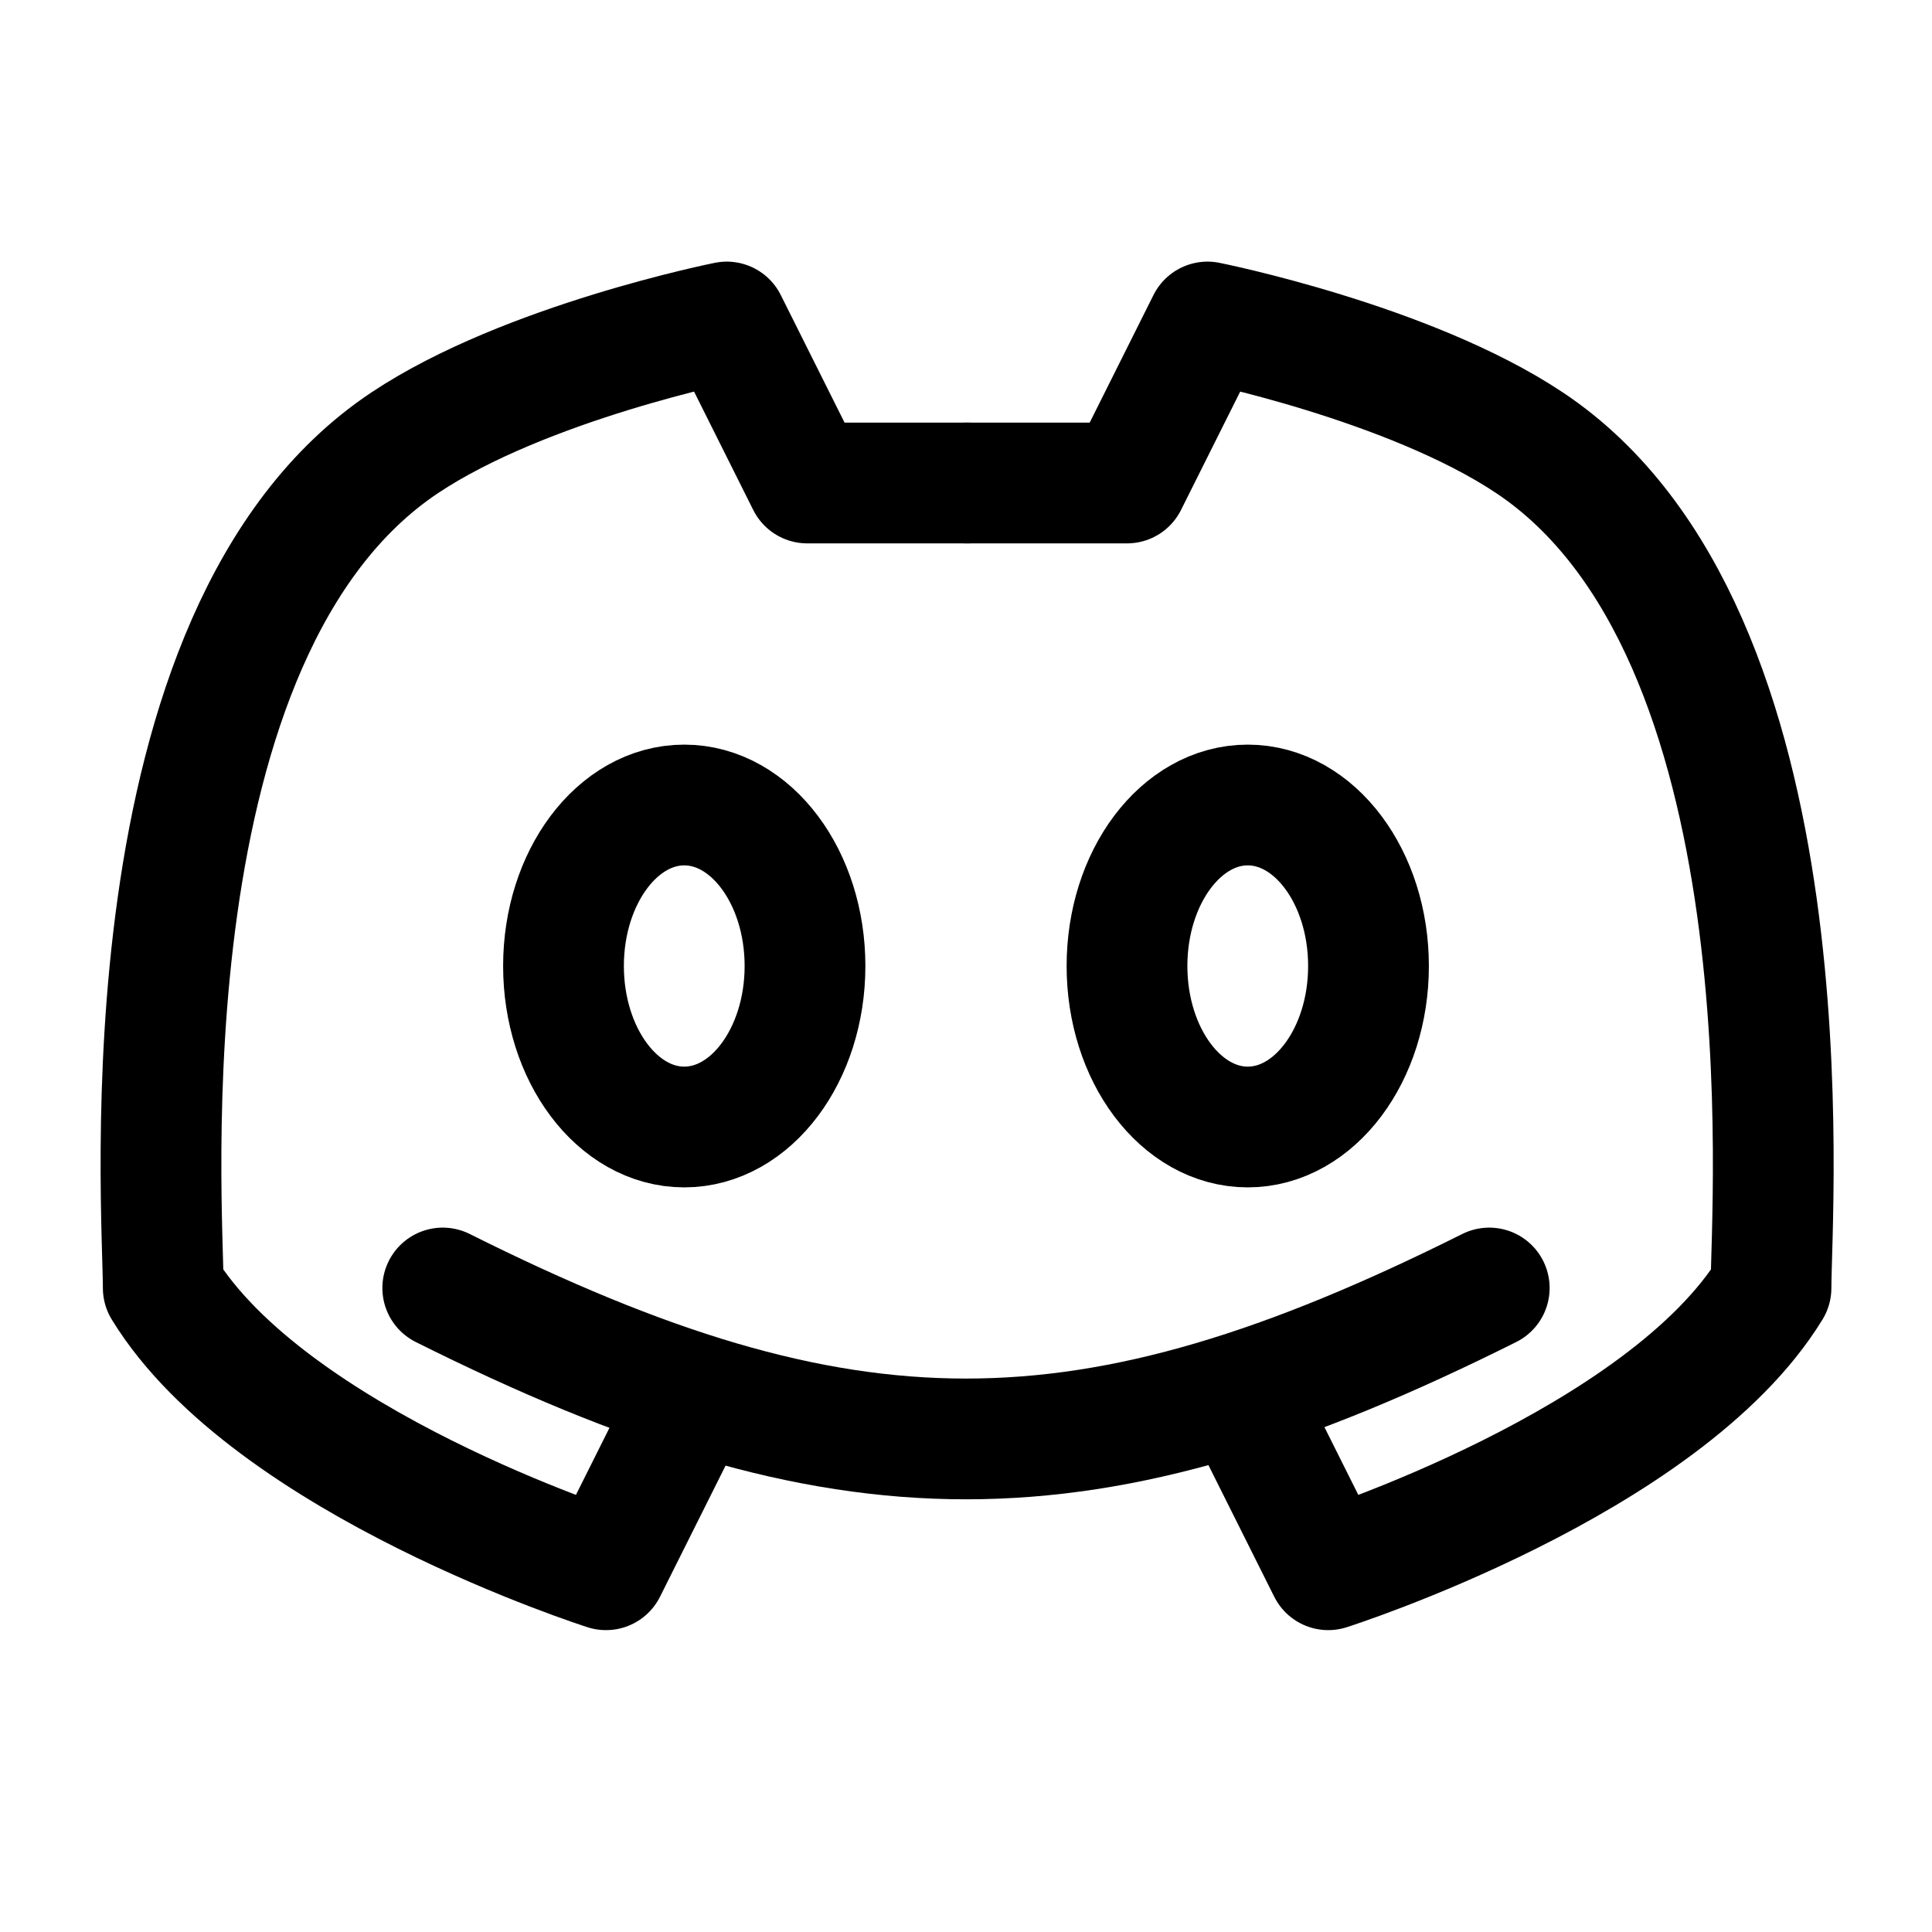
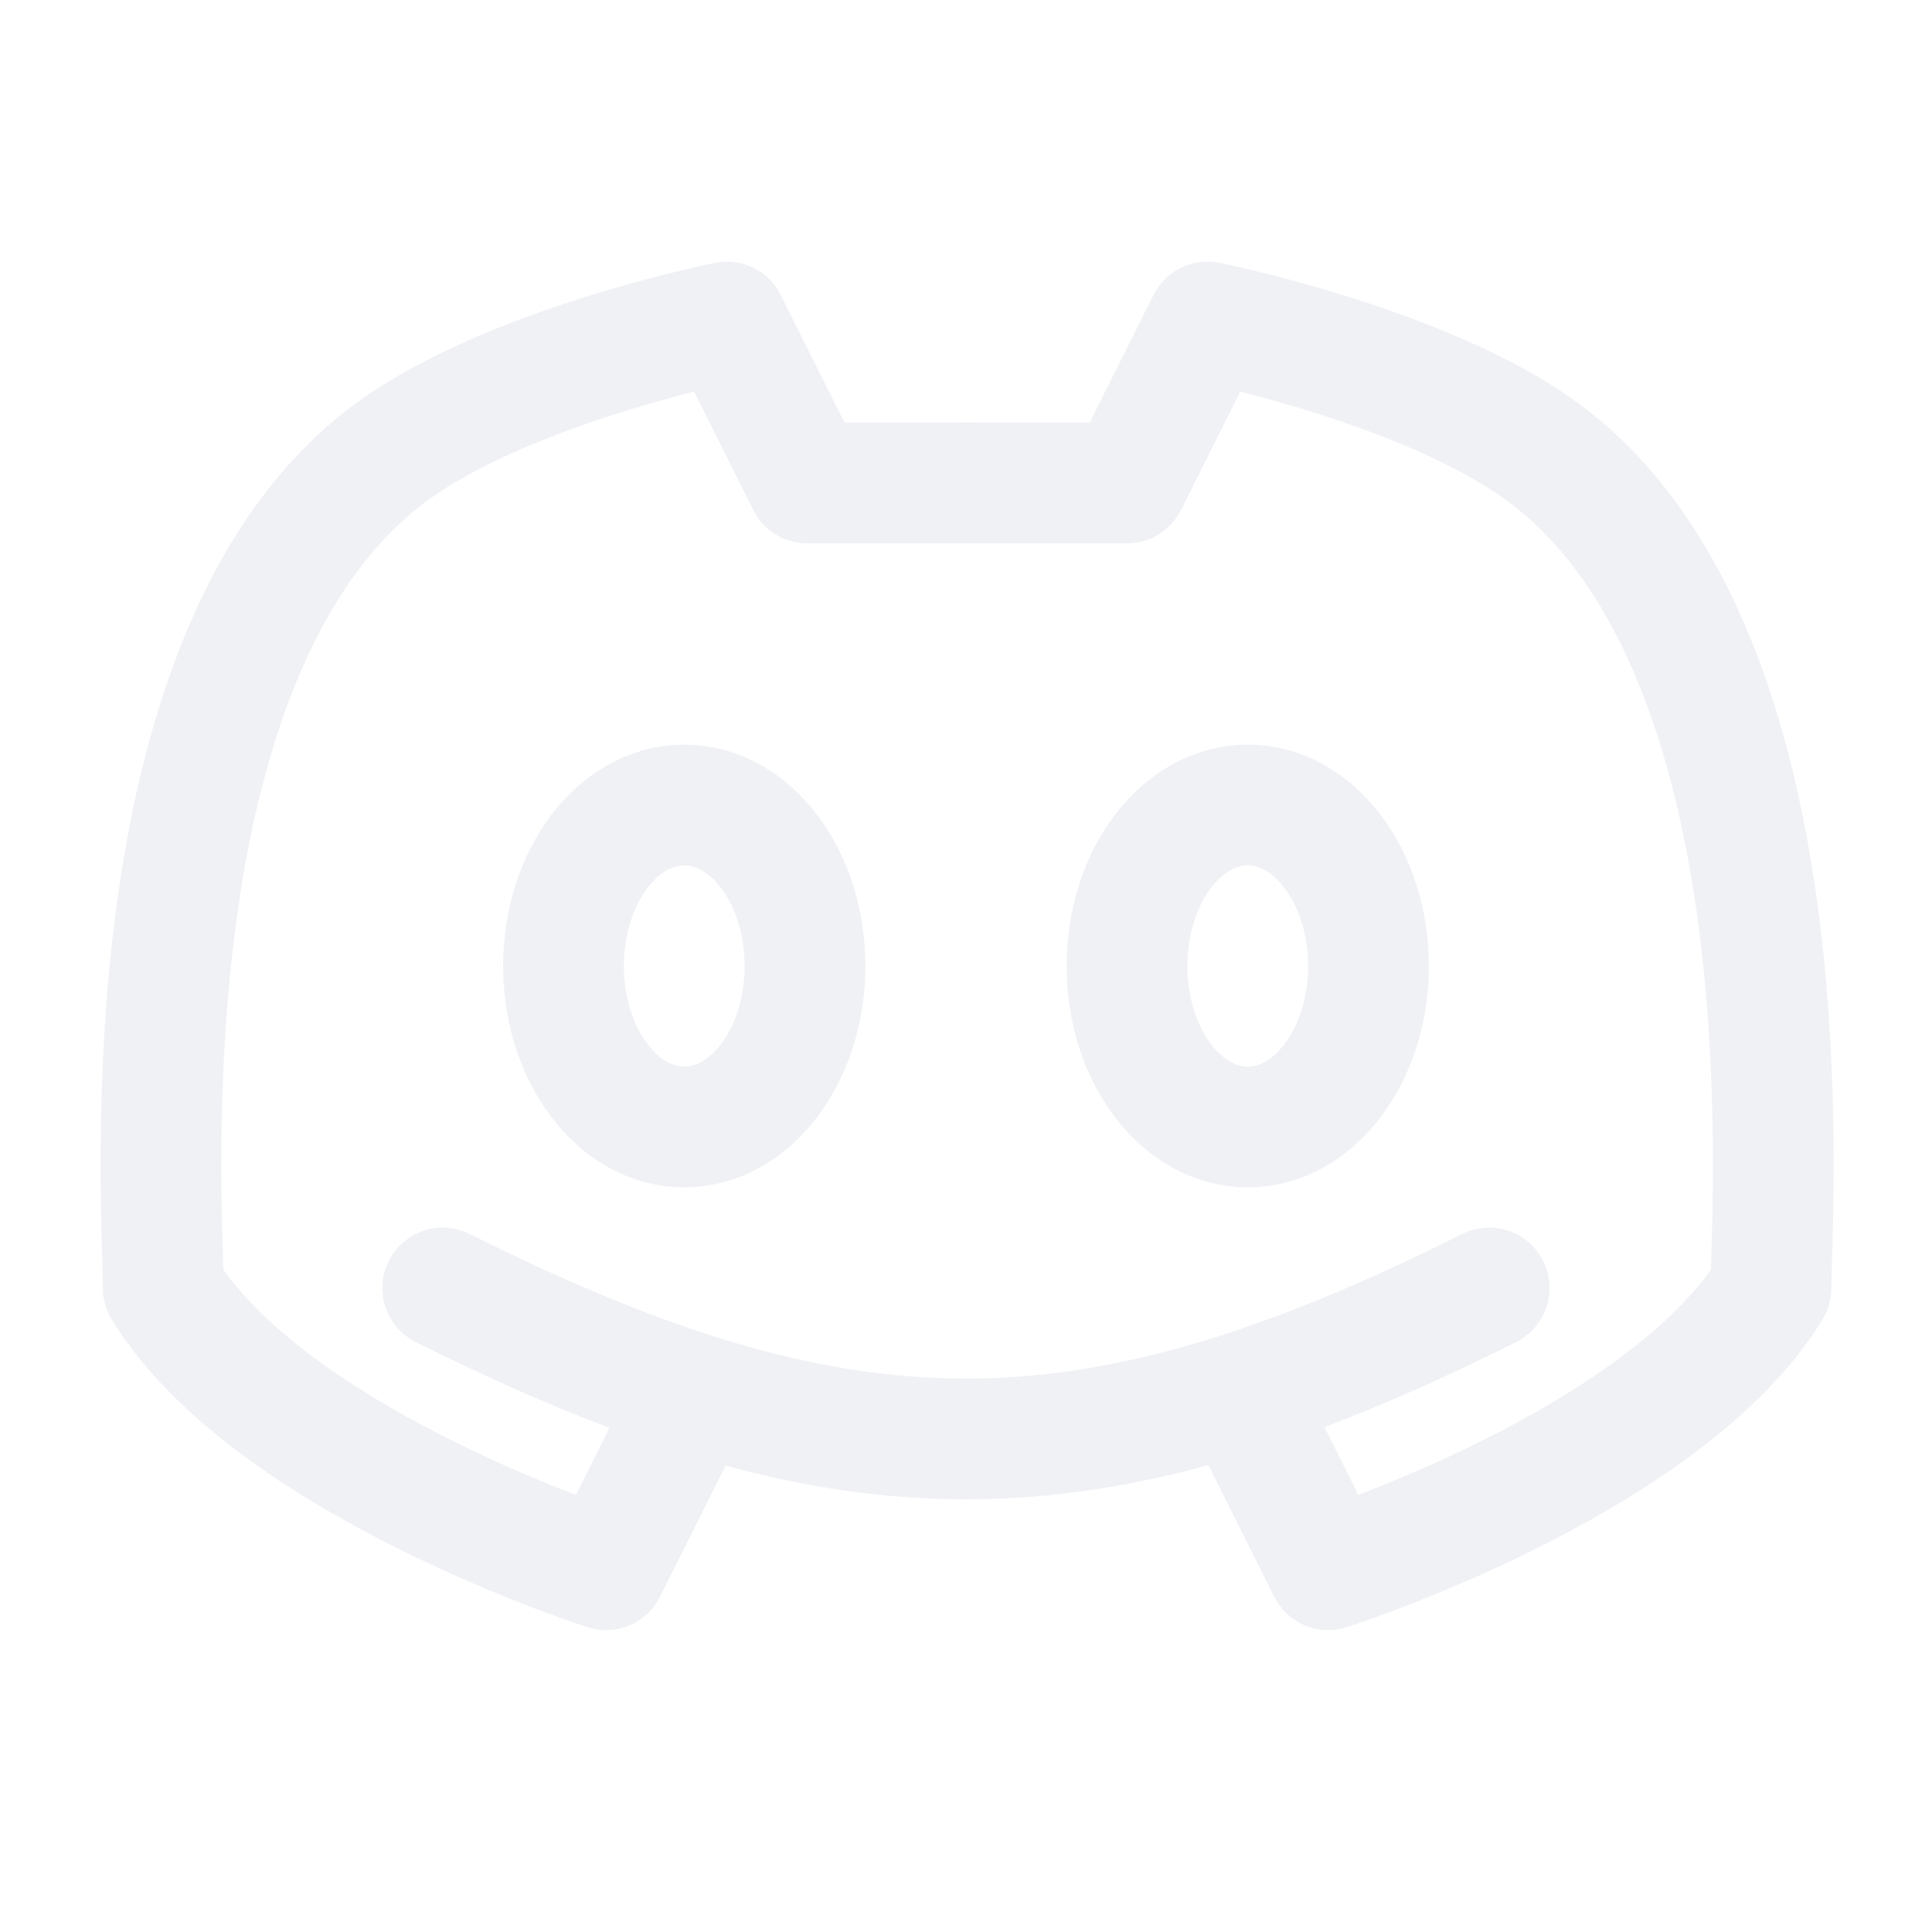
- <svg xmlns="http://www.w3.org/2000/svg" width="24px" height="24px" viewBox="0 0 24 24" stroke-width="1.5" fill="none" color="#000000">
-   <path d="M5.5 16C10.5 18.5 13.5 18.5 18.5 16" stroke="#000000" stroke-width="1.5" stroke-linecap="round" stroke-linejoin="round" />
-   <path d="M15.5 17.5L16.5 19.5C16.5 19.5 20.671 18.172 22 16C22 15 22.53 7.853 19 5.5C17.5 4.5 15 4 15 4L14 6H12" stroke="#000000" stroke-width="1.5" stroke-linecap="round" stroke-linejoin="round" />
-   <path d="M8.528 17.5L7.528 19.5C7.528 19.5 3.357 18.172 2.028 16C2.028 15 1.498 7.853 5.028 5.5C6.528 4.5 9.028 4 9.028 4L10.028 6H12.028" stroke="#000000" stroke-width="1.5" stroke-linecap="round" stroke-linejoin="round" />
-   <path d="M8.5 14C7.672 14 7 13.105 7 12C7 10.895 7.672 10 8.5 10C9.328 10 10 10.895 10 12C10 13.105 9.328 14 8.5 14Z" stroke="#000000" stroke-width="1.5" stroke-linecap="round" stroke-linejoin="round" />
-   <path d="M15.5 14C14.672 14 14 13.105 14 12C14 10.895 14.672 10 15.5 10C16.328 10 17 10.895 17 12C17 13.105 16.328 14 15.5 14Z" stroke="#000000" stroke-width="1.5" stroke-linecap="round" stroke-linejoin="round" />
+ <svg xmlns="http://www.w3.org/2000/svg" width="24px" height="24px" viewBox="0 0 24 24" stroke-width="1.5" fill="none" color="#f0f1f5">
+   <path d="M5.5 16C10.5 18.5 13.5 18.5 18.5 16" stroke="#f0f1f5" stroke-width="1.5" stroke-linecap="round" stroke-linejoin="round" />
+   <path d="M15.5 17.5L16.5 19.5C16.5 19.5 20.671 18.172 22 16C22 15 22.53 7.853 19 5.5C17.5 4.5 15 4 15 4L14 6H12" stroke="#f0f1f5" stroke-width="1.5" stroke-linecap="round" stroke-linejoin="round" />
+   <path d="M8.528 17.5L7.528 19.5C7.528 19.5 3.357 18.172 2.028 16C2.028 15 1.498 7.853 5.028 5.5C6.528 4.5 9.028 4 9.028 4L10.028 6H12.028" stroke="#f0f1f5" stroke-width="1.5" stroke-linecap="round" stroke-linejoin="round" />
+   <path d="M8.5 14C7.672 14 7 13.105 7 12C7 10.895 7.672 10 8.5 10C9.328 10 10 10.895 10 12C10 13.105 9.328 14 8.5 14Z" stroke="#f0f1f5" stroke-width="1.5" stroke-linecap="round" stroke-linejoin="round" />
+   <path d="M15.5 14C14.672 14 14 13.105 14 12C14 10.895 14.672 10 15.5 10C16.328 10 17 10.895 17 12C17 13.105 16.328 14 15.5 14Z" stroke="#f0f1f5" stroke-width="1.5" stroke-linecap="round" stroke-linejoin="round" />
</svg>
